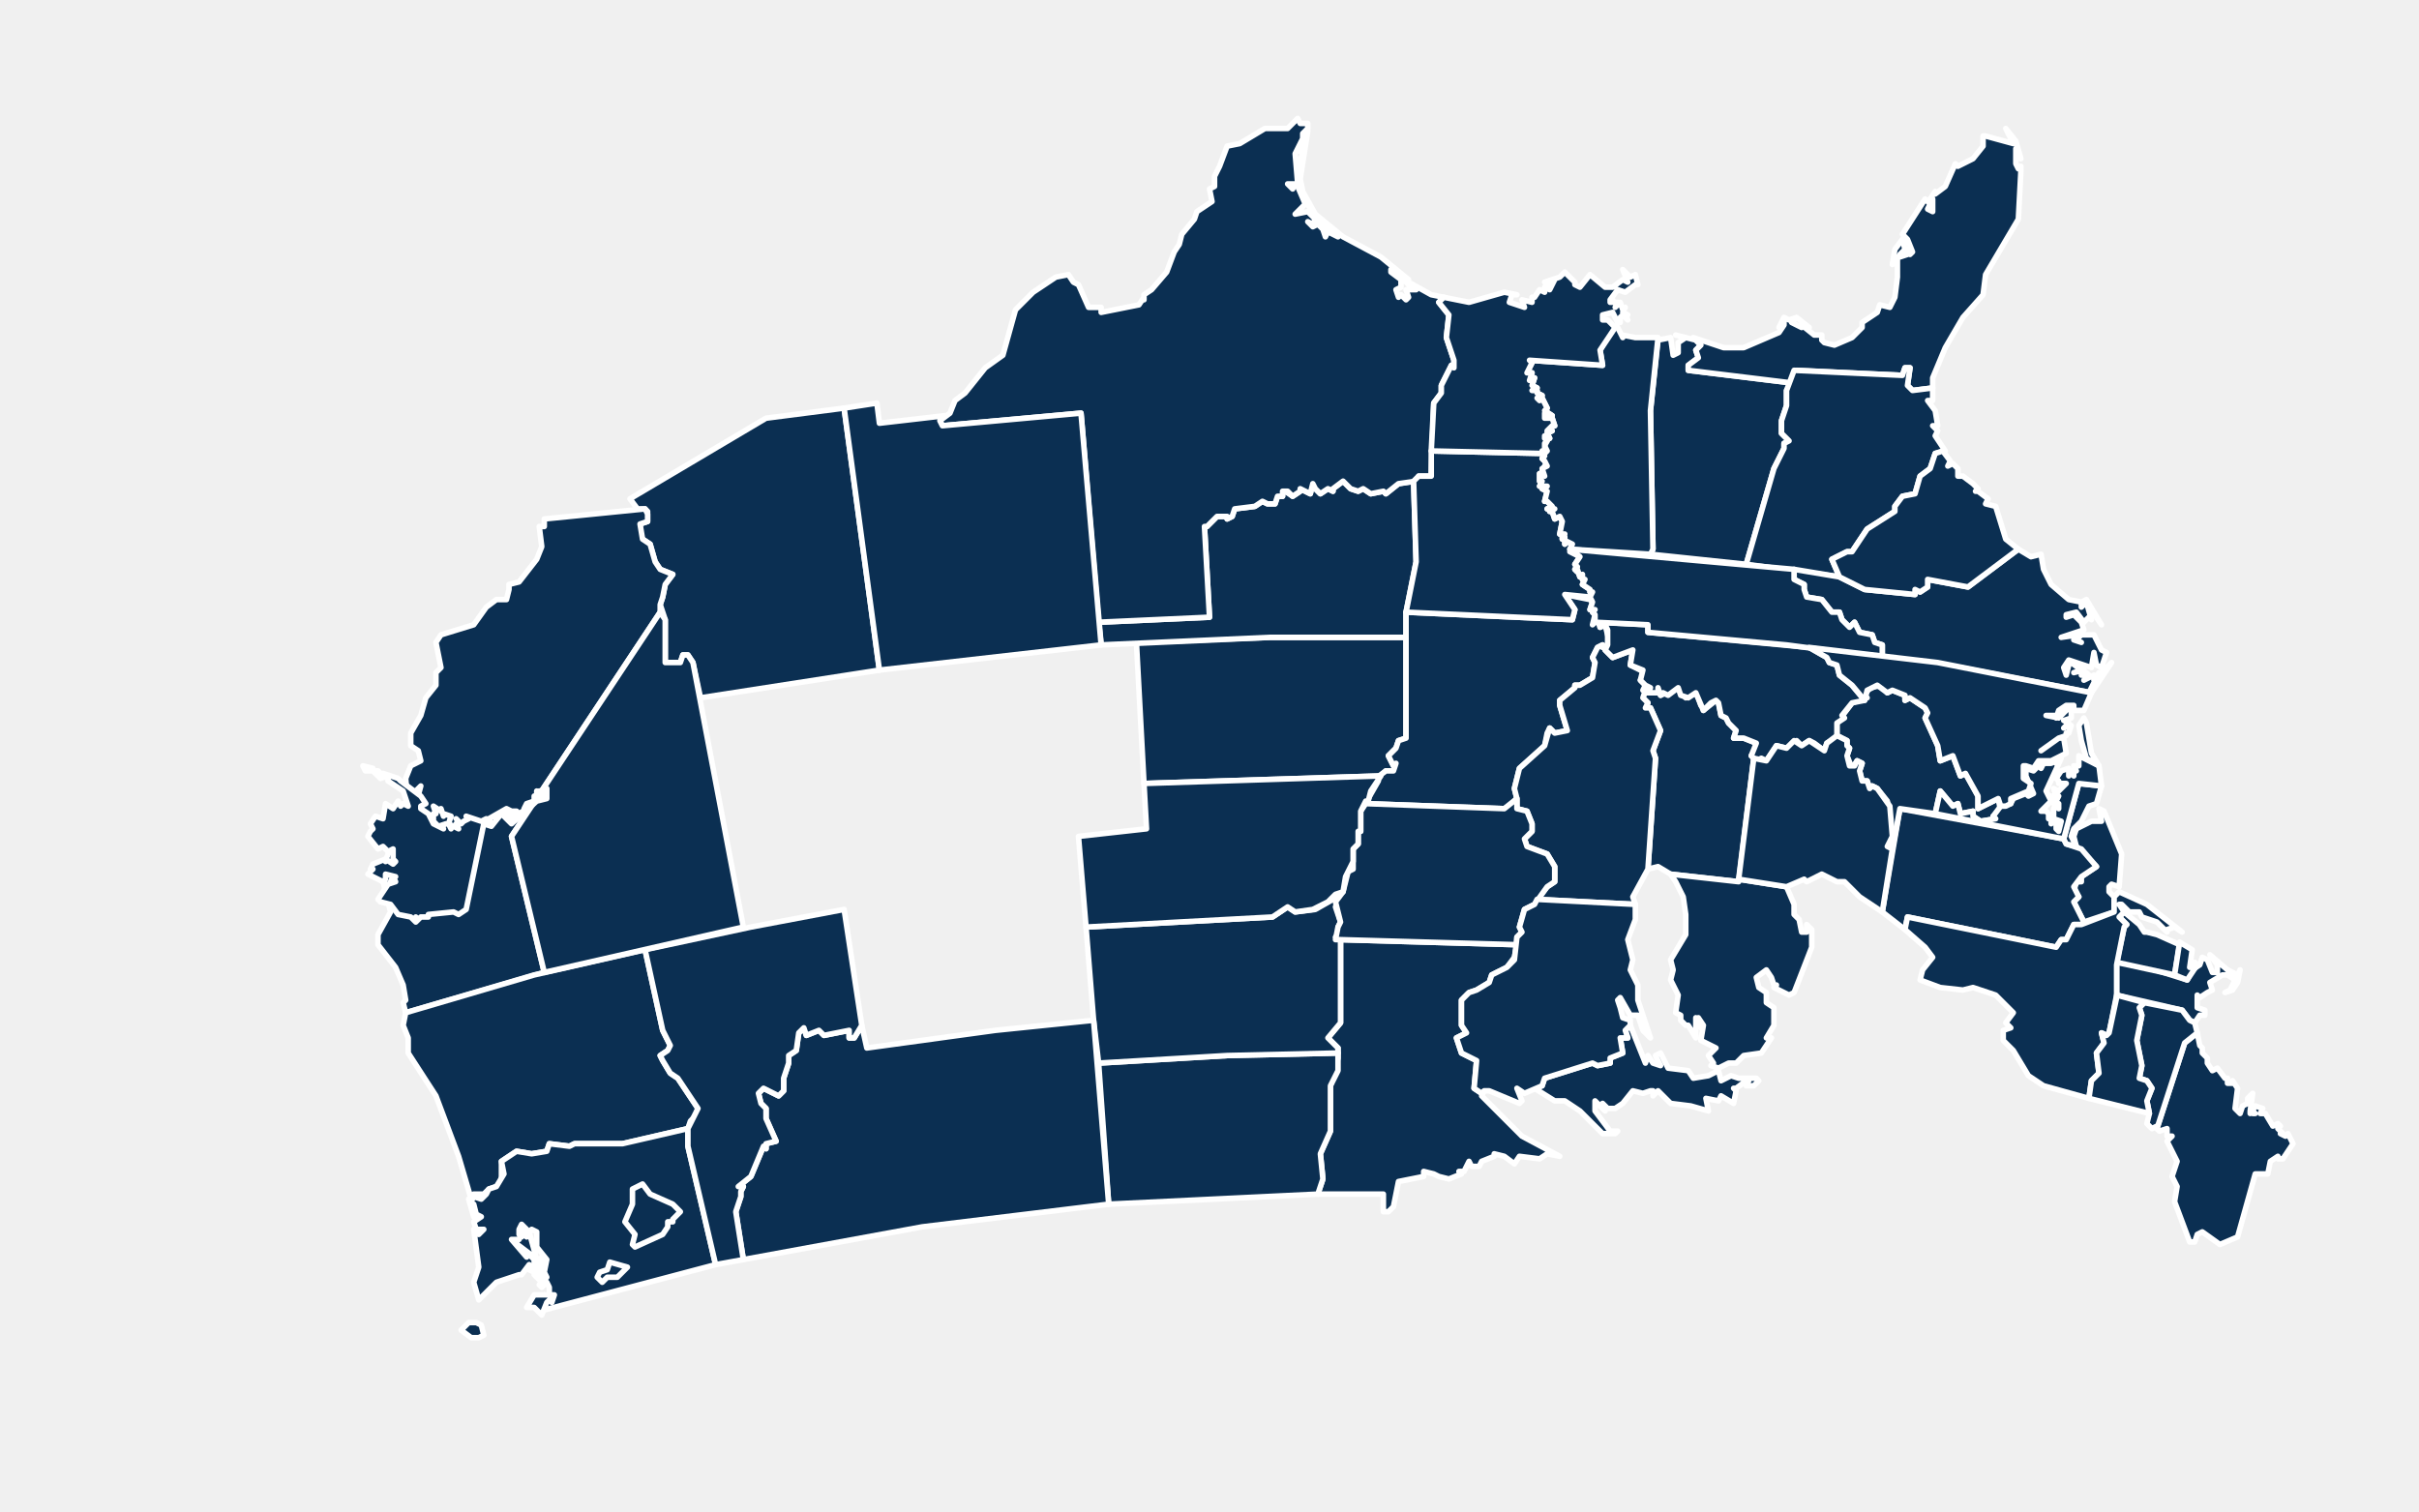
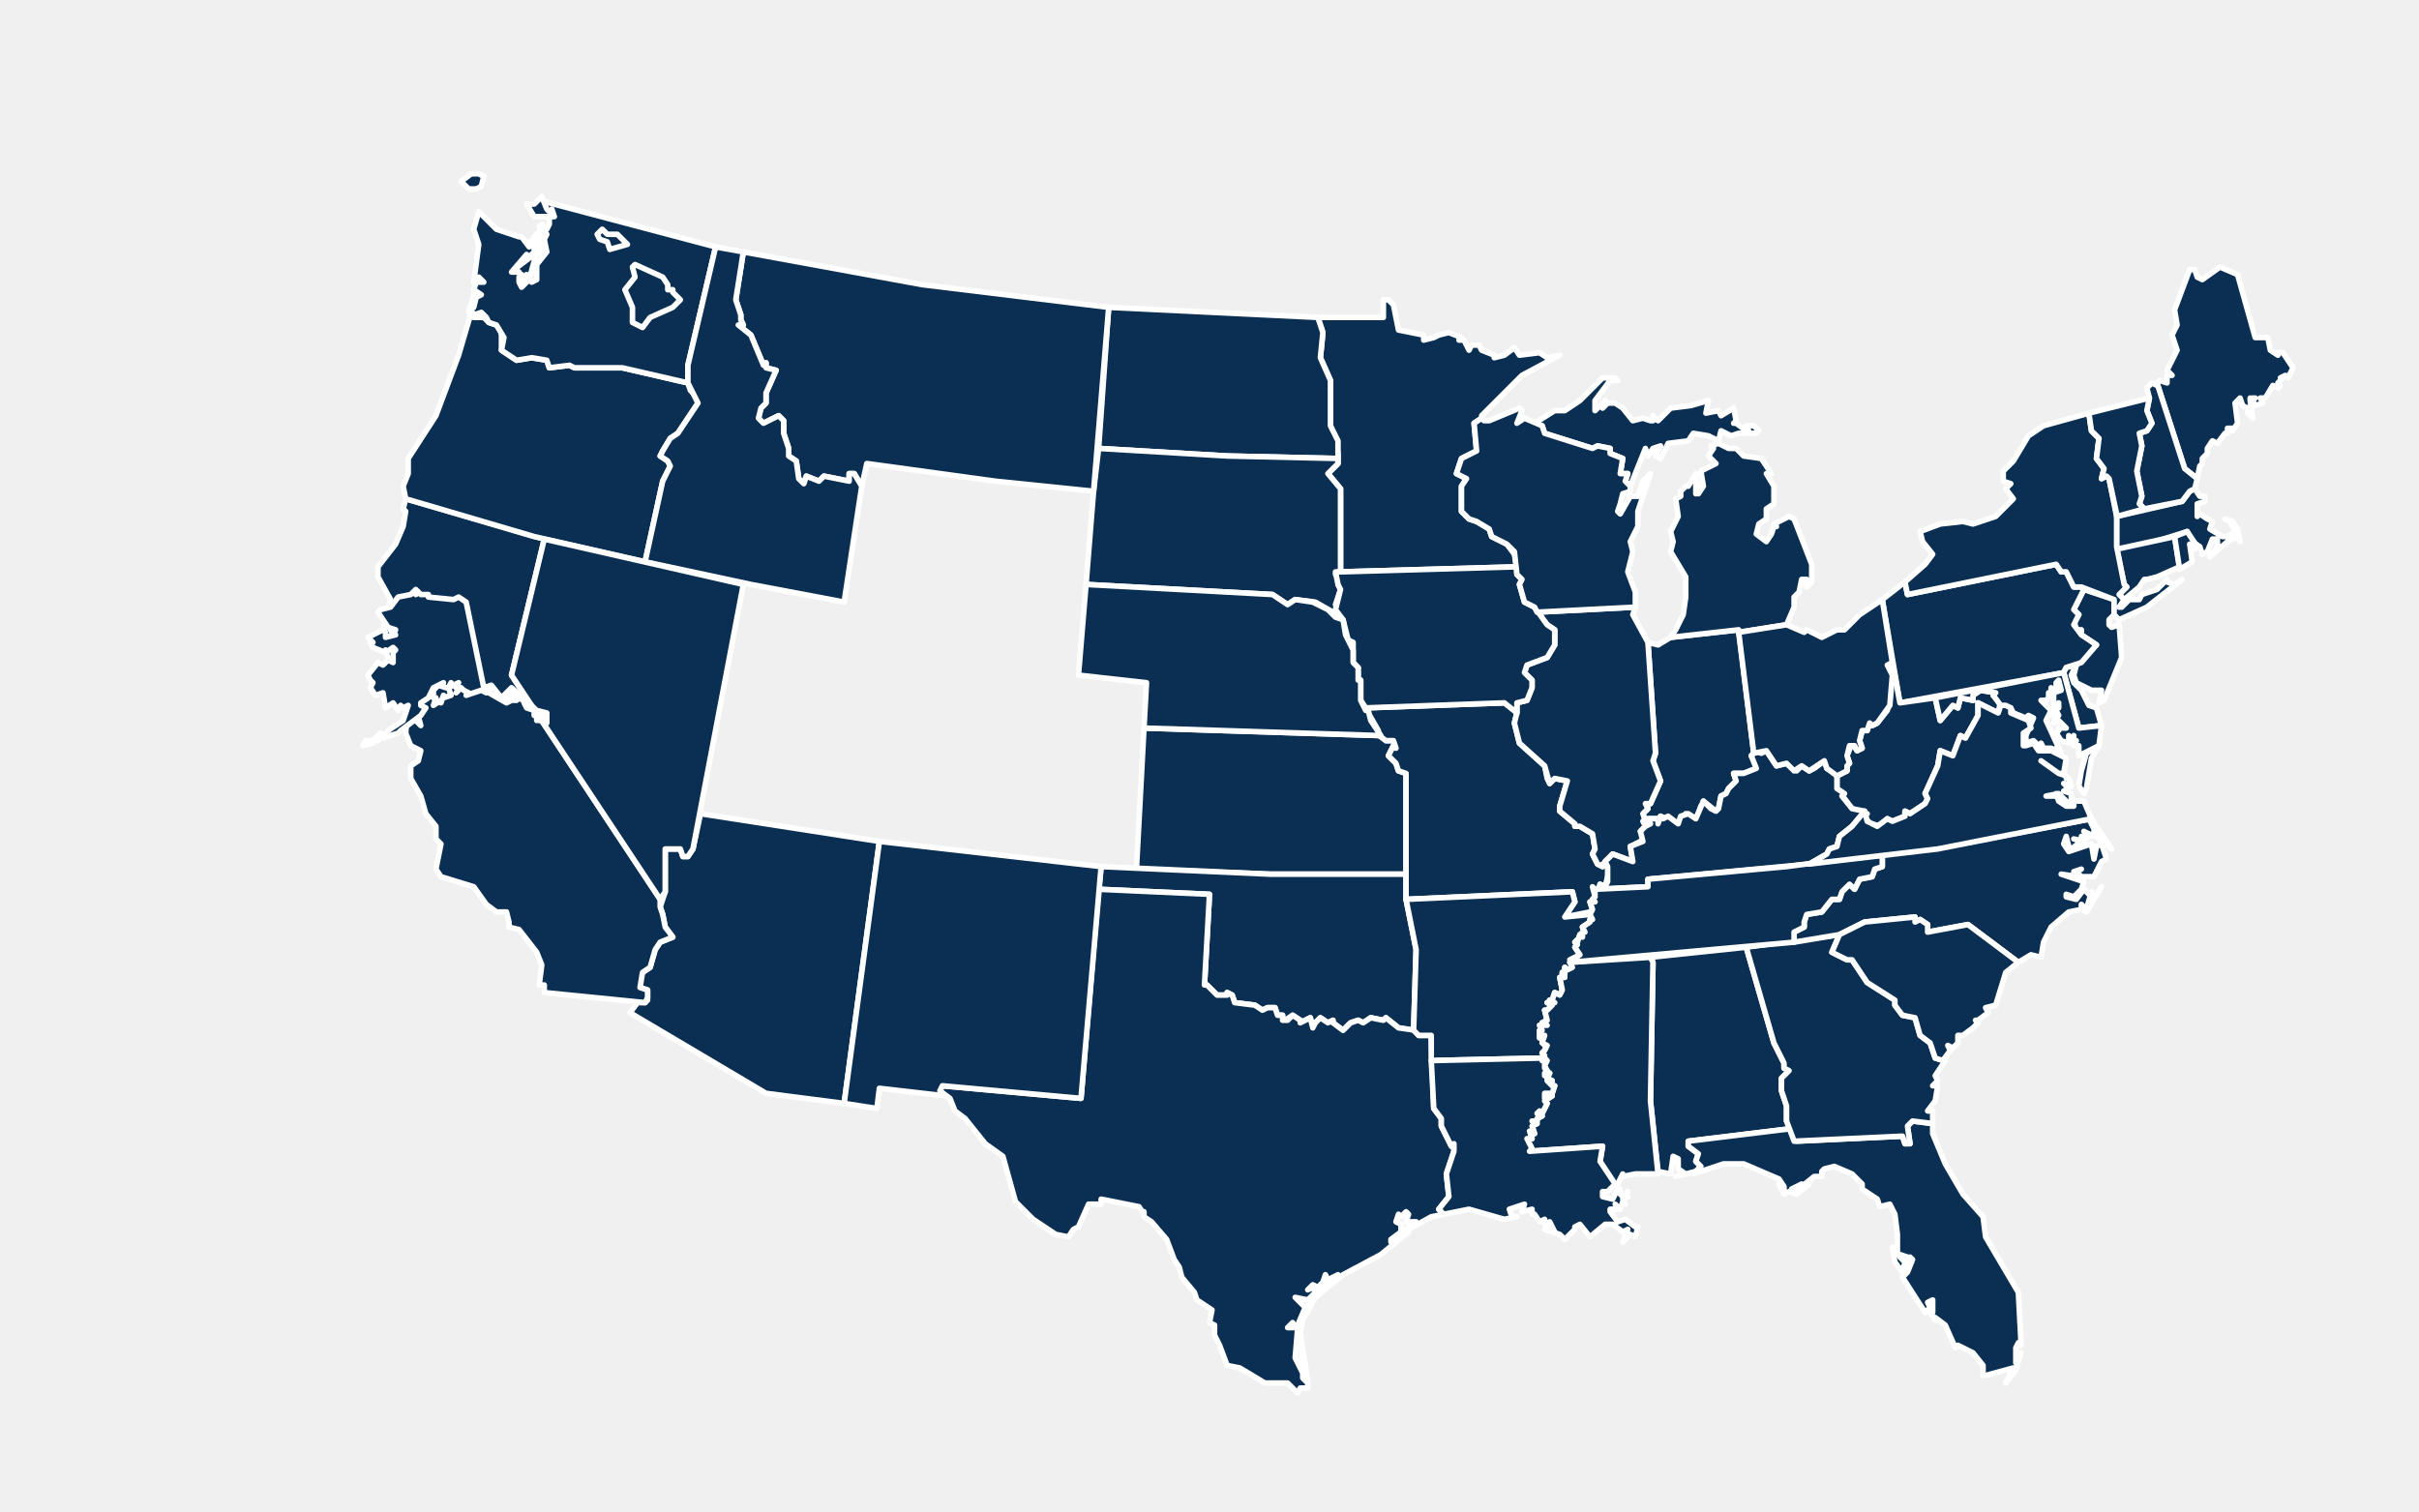
<svg xmlns="http://www.w3.org/2000/svg" viewBox="0 0 960 600" width="960" height="600" role="img" aria-label="Map of the United States showing state boundaries">
-   <g fill="#0b2f52" stroke="#fff" stroke-width="2.2" stroke-linejoin="round">
+   <g fill="#0b2f52" stroke="#fff" stroke-width="2.2" stroke-linejoin="round" transform="translate(0,600) scale(1,-1)">
    <path d="M655 220L693 224L704 186L708 178L708 176L710 175L707 172L707 167L709 161L709 155L711 152L670 147L670 145L674 142L673 139L675 137L673 135L665 133L669 134L666 136L666 140L664 141L663 134L658 135L655 163L656 218L655 220Z" />
    <path d="M253 202L256 202L257 203L257 207L254 208L254 212L255 214L258 216L260 223L262 226L267 228L264 232L263 237L262 240L264 246L264 263L270 263L271 260L273 260L275 263L278 277L349 266L335 162L304 166L250 198L253 202Z" />
    <path d="M711 152L713 147L755 149L756 146L758 146L757 153L759 155L767 154L767 150L772 138L779 126L787 117L788 109L801 87L802 68L802 66L801 67L800 65L800 59L802 63L800 56L796 51L799 57L788 54L787 54L787 58L783 63L777 66L776 65L772 74L768 77L768 76L766 79L767 79L767 84L765 83L766 81L764 79L755 93L755 93L757 95L759 100L758 101L758 99L757 99L757 101L754 102L754 101L756 99L755 95L752 99L751 105L753 102L753 110L752 118L750 122L746 121L745 124L739 128L739 130L735 134L728 137L724 136L723 135L723 133L720 133L715 129L715 130L711 128L713 126L718 130L713 126L710 127L708 126L706 130L708 127L708 129L706 132L692 138L684 138L672 134L675 137L673 139L674 142L670 145L670 147L711 152Z" />
    <path d="M693 224L730 229L727 222L733 219L735 219L741 210L752 203L752 201L755 197L760 196L762 189L766 186L768 180L772 179L768 173L769 171L767 169L769 169L768 163L765 159L767 159L767 154L759 155L757 153L758 146L756 146L755 149L712 147L709 155L709 161L707 167L707 172L710 175L708 176L708 178L704 186L693 224Z" />
    <path d="M654 345L658 344L663 347L690 350L696 301L695 300L697 297L697 295L692 293L688 293L689 290L686 287L685 285L683 284L682 279L681 278L676 282L676 281L675 280L674 277L673 275L669 277L666 273L659 276L658 273L658 275L654 275L654 272L652 272L652 274L653 274L652 277L654 279L653 281L655 281L659 290L656 298L657 301L654 345Z" />
    <path d="M454 311L548 308L550 306L553 306L554 303L553 304L551 300L554 297L555 294L558 293L558 253L504 253L451 255L454 311Z" />
    <path d="M872 410L867 414L856 448L857 449L860 448L860 451L862 451L860 453L864 461L862 467L864 471L863 477L869 493L871 493L872 490L874 489L881 494L888 491L895 466L900 466L901 461L904 459L904 460L906 460L910 454L908 450L907 451L905 450L906 450L904 448L905 447L904 446L902 447L899 442L897 442L898 440L895 439L894 441L895 442L894 442L894 441L893 442L893 441L894 434L892 436L892 438L890 439L889 442L887 440L888 432L886 429L886 430L884 430L884 428L883 428L880 424L878 425L876 422L876 420L874 418L874 416L873 415L872 410Z" />
    <path d="M840 395L866 401L869 405L871 406L873 403L875 403L875 401L872 400L872 395L873 396L876 394L878 393L877 390L882 387L884 387L887 389L885 393L883 394L886 393L888 390L889 385L888 387L884 385L877 379L880 383L880 386L878 386L876 381L874 380L873 383L870 385L868 389L849 383L840 382L840 395Z" />
    <path d="M523 474L549 474L549 481L551 481L553 479L555 469L565 467L565 465L569 466L571 467L575 468L580 466L579 465L581 465L583 461L584 463L587 463L588 461L593 459L593 458L597 459L601 462L603 459L611 460L614 458L619 459L604 451L588 435L589 433L588 434L585 432L586 421L580 418L579 415L578 412L582 410L580 407L580 397L583 394L586 393L591 390L592 387L598 384L601 380L602 375L532 373L532 406L527 412L531 416L531 420L528 431L528 449L524 458L525 468L523 474Z" />
    <path d="M823 332L824 336L832 344L826 348L826 350L824 350L823 354L825 356L823 358L826 364L827 366L839 362L839 356L837 354L837 352L838 351L841 352L842 339L835 322L833 321L834 326L830 326L824 329L823 332Z" />
    <path d="M747 261L778 265L830 275L838 263L835 266L831 273L829 275L833 267L831 270L831 268L827 270L829 268L828 267L826 268L827 266L823 267L826 266L822 263L821 264L820 268L819 265L821 262L830 265L831 259L832 264L834 265L836 259L834 258L831 252L826 252L824 254L826 255L823 254L825 252L818 253L827 250L826 247L823 244L820 245L820 244L824 243L827 247L829 245L830 246L828 239L826 241L826 239L828 239L834 248L828 238L826 239L821 238L814 232L811 226L810 220L806 221L801 218L781 233L765 230L765 233L762 235L760 234L760 236L740 234L730 229L712 226L712 230L716 232L716 234L717 237L723 238L727 243L730 243L731 246L734 249L736 247L738 251L743 252L744 255L747 256L747 261Z" />
    <path d="M440 478L523 474L525 468L524 458L528 449L528 431L531 425L531 418L487 419L436 422L440 478Z" />
    <path d="M437 256L504 253L558 253L558 243L562 223L561 191L555 192L550 196L549 195L544 196L541 194L539 195L536 194L533 191L529 194L529 195L527 194L524 196L522 194L521 192L520 196L516 194L516 195L513 197L510 195L509 195L509 197L507 197L506 200L503 200L501 199L498 201L490 202L489 205L487 206L487 205L483 205L479 209L478 209L480 245L436 247L437 256Z" />
    <path d="M747 362L756 369L757 364L816 376L818 373L820 373L823 367L826 367L827 366L823 358L825 356L823 352L826 348L832 344L826 337L820 335L819 333L754 321L747 362Z" />
    <path d="M434 405L436 422L487 419L531 418L531 416L527 412L532 406L532 373L530 372L531 371L531 368L532 366L530 360L532 354L530 355L529 357L522 361L514 362L511 360L505 364L431 368L434 405Z" />
    <path d="M436 247L480 245L478 209L479 209L483 205L487 205L487 206L489 205L490 202L498 201L501 199L503 200L506 200L507 197L509 197L509 195L511 195L513 197L516 195L516 194L520 196L521 192L522 194L524 196L527 194L529 195L529 194L533 191L536 194L539 195L541 194L544 196L549 195L550 196L555 192L562 191L563 189L568 189L569 160L572 156L572 153L576 145L577 146L577 143L574 134L575 125L571 120L573 118L568 117L559 112L558 112L560 114L562 115L558 115L559 118L558 119L556 117L555 118L554 115L556 114L556 111L552 108L552 107L557 111L559 111L548 102L533 94L522 85L517 76L516 71L519 52L517 60L516 60L517 61L515 66L516 75L521 85L531 94L527 92L526 94L525 91L523 89L521 90L520 89L519 88L521 89L522 87L519 84L514 85L518 81L515 74L514 73L513 75L511 73L515 73L514 61L517 55L517 53L519 51L519 49L516 49L515 47L511 51L502 51L492 57L487 58L484 66L482 70L482 74L480 75L481 80L475 84L474 87L469 93L468 97L466 100L463 108L457 115L454 117L454 119L454 118L452 121L437 124L437 122L432 122L428 113L426 112L424 109L419 110L410 116L403 123L398 141L391 146L383 156L379 159L377 164L373 167L374 169L429 164L436 247Z" />
    <path d="M840 382L863 387L865 375L856 371L852 370L851 370L849 367L843 362L841 364L844 367L843 368L840 382Z" />
    <path d="M542 319L597 321L599 320L602 317L601 313L603 305L613 296L614 291L615 289L617 291L622 290L619 280L619 278L625 273L625 272L627 272L632 269L633 263L632 261L634 257L636 256L636 257L639 256L637 248L635 249L634 246L632 248L633 244L632 243L633 242L631 242L632 239L631 238L621 236L625 242L624 246L558 243L558 293L555 294L554 297L551 300L553 304L554 303L553 306L550 306L546 309L547 310L543 317L543 318L542 318L542 319Z" />
    <path d="M729 292L733 294L733 296L734 297L733 300L735 305L737 302L739 303L738 306L739 310L741 310L742 313L743 312L745 313L749 318L751 332L750 337L751 337L754 321L768 323L770 314L775 320L777 319L778 323L783 322L783 324L786 326L792 325L791 324L794 322L793 317L785 321L785 316L780 307L778 308L775 300L770 302L769 296L764 285L765 283L764 281L758 277L756 278L756 276L751 274L749 275L747 272L742 273L740 276L741 277L735 279L729 287L729 292Z" />
    <path d="M602 317L602 321L606 322L608 327L608 330L605 333L606 336L614 339L617 344L617 350L614 352L610 357L649 359L648 356L654 345L657 301L656 298L659 290L655 281L653 281L654 279L652 277L653 274L652 274L653 272L651 270L653 267L647 264L648 258L640 261L637 258L638 256L636 257L636 256L634 257L632 261L633 263L632 269L627 272L625 272L625 273L619 278L619 280L622 290L617 291L615 289L613 296L603 305L601 313L602 317Z" />
    <path d="M349 266L437 256L429 164L374 169L373 167L375 165L349 168L348 160L335 162L349 266Z" />
    <path d="M558 243L624 246L625 242L621 236L631 237L632 235L631 235L631 234L628 232L629 230L628 230L628 228L627 229L626 226L626 227L625 226L626 225L625 224L627 221L623 219L624 216L622 215L621 216L621 213L620 214L620 213L621 212L619 212L620 207L619 205L617 206L616 203L615 203L617 202L614 202L616 201L614 199L613 199L614 195L612 194L614 193L611 193L612 191L611 191L611 188L612 189L611 188L614 188L612 187L613 185L614 185L613 183L612 182L613 181L612 180L568 179L568 189L563 189L561 191L562 223L558 243Z" />
    <path d="M161 402L216 386L203 332L262 243L262 240L263 237L264 232L267 228L262 226L260 223L258 216L255 214L254 208L257 207L257 204L256 202L216 206L216 209L214 209L215 217L213 222L206 231L202 232L202 234L201 238L197 238L193 241L188 248L175 252L173 255L175 265L173 267L173 272L169 277L167 284L163 291L163 296L166 298L167 302L163 304L161 309L162 320L164 320L163 316L167 312L164 323L167 324L167 325L164 326L164 321L162 321L158 326L156 326L158 330L151 346L155 362L150 371L150 375L157 384L160 391L161 397L160 398L161 402Z" />
    <path d="M819 333L820 335L824 336L822 332L823 329L826 326L829 320L832 319L834 312L825 311L819 333Z" />
    <path d="M532 373L602 375L602 372L604 370L603 368L605 361L609 359L614 352L617 350L617 344L614 339L606 336L605 333L608 330L608 327L606 322L602 321L602 317L597 321L542 319L540 322L540 330L539 330L539 335L537 337L537 345L535 346L533 354L530 358L532 366L531 368L530 373L532 373Z" />
    <path d="M638 256L637 258L640 261L648 258L647 264L652 266L651 270L653 272L655 273L654 275L658 275L658 273L659 276L660 275L662 276L666 273L667 276L670 277L673 275L676 282L679 279L681 278L682 279L683 284L685 285L686 287L689 290L688 293L692 293L697 295L695 300L697 302L699 301L701 302L705 296L709 297L713 294L715 296L718 294L720 295L724 298L725 295L729 293L729 287L732 285L731 284L735 279L740 278L735 272L730 268L729 264L726 263L725 261L718 257L654 251L654 248L635 247L635 249L637 248L638 250L638 256Z" />
    <path d="M768 323L819 333L825 311L834 312L833 304L825 300L825 304L823 304L824 306L823 306L823 308L822 306L821 308L821 305L818 306L816 309L817 310L817 311L820 311L817 314L815 313L816 316L817 316L816 318L814 316L814 317L815 319L817 319L817 321L816 319L815 321L815 325L818 326L817 330L816 329L816 327L815 325L814 327L814 324L813 325L813 323L812 322L810 322L814 318L812 314L818 301L816 303L816 302L814 303L811 303L810 305L810 303L809 304L807 306L804 305L804 308L807 315L805 316L804 315L799 317L798 319L794 320L791 324L792 325L786 326L783 324L783 322L778 323L777 319L775 320L770 314L768 323Z" />
    <path d="M663 347L665 350L668 356L669 363L669 371L663 381L664 385L663 389L666 395L665 402L667 403L667 405L669 407L670 407L673 412L673 405L673 404L675 408L674 404L676 407L675 413L681 416L678 419L680 422L679 423L682 424L686 422L689 422L692 419L699 418L703 412L701 412L704 407L704 400L701 398L701 394L698 392L697 388L701 385L703 388L704 391L705 391L704 392L710 395L712 394L719 376L719 369L717 367L717 370L715 370L714 365L712 363L712 359L709 352L690 349L690 350L663 347ZM609 432L617 437L621 437L627 441L636 450L641 450L642 449L639 449L636 445L633 441L633 437L637 441L636 438L638 440L641 440L644 438L648 433L652 434L655 433L656 433L656 435L658 433L663 438L671 439L678 441L677 436L682 437L683 435L688 438L689 433L688 432L689 432L693 429L694 429L693 431L696 431L698 429L697 428L690 428L687 427L683 429L682 425L678 427L672 428L670 425L662 424L659 418L657 419L659 423L656 422L654 419L653 422L647 407L645 409L646 412L643 412L644 418L639 420L639 422L634 423L632 422L613 428L612 431L609 432Z" />
    <path d="M612 180L613 181L612 182L613 183L614 185L612 186L613 189L612 187L612 189L611 188L611 191L612 191L611 193L614 193L612 194L614 195L613 199L614 199L616 201L614 202L617 202L615 203L616 203L617 206L619 205L620 207L619 212L621 212L620 213L620 214L621 213L621 216L622 215L624 216L623 218L655 220L656 218L655 163L658 134L649 134L644 133L644 134L642 130L640 130L635 139L636 145L607 143L608 144L606 148L608 148L607 151L609 150L608 153L610 154L608 155L610 155L610 156L612 157L610 158L611 159L612 158L614 162L613 163L616 165L613 164L613 166L616 166L617 169L616 169L615 170L614 171L614 172L616 171L614 172L615 174L613 173L614 175L613 177L614 179L613 180L612 179L612 180Z" />
    <path d="M295 500L366 487L440 478L434 405L395 409L344 416L342 407L339 412L337 412L337 409L327 411L325 409L320 411L319 408L317 410L316 417L313 419L313 422L311 428L311 433L309 435L303 432L301 434L302 438L304 440L304 444L308 453L304 454L304 456L303 455L298 467L293 471L295 471L294 473L294 475L292 481L295 500Z" />
    <path d="M853 442L852 446L854 448L856 447L856 448L867 414L872 410L871 406L869 405L866 401L851 398L849 400L850 403L848 413L850 423L849 428L852 429L854 432L852 437L853 442Z" />
    <path d="M756 369L764 376L767 380L763 385L762 389L770 392L779 393L783 392L792 395L799 402L796 406L798 408L795 409L795 413L799 417L805 427L811 431L829 436L830 429L833 426L832 418L835 414L834 410L836 411L837 410L840 395L840 383L843 368L844 367L841 364L843 362L841 359L842 359L845 362L849 362L850 364L856 366L860 370L860 369L863 368L866 370L852 359L841 354L839 356L839 362L826 367L823 367L820 373L818 373L816 376L757 364L756 369Z" />
    <path d="M690 349L709 352L716 349L717 350L723 347L729 350L732 350L738 356L747 362L751 337L749 336L751 332L750 320L745 313L743 312L742 313L741 310L739 310L738 306L739 303L737 302L736 304L734 304L733 300L734 297L733 296L733 294L729 292L725 295L724 298L718 294L715 296L712 294L709 297L705 296L701 302L696 301L690 349Z" />
    <path d="M192 474L194 472L197 471L199 469L199 461L205 457L211 458L217 457L218 454L226 455L228 454L247 454L273 448L274 445L276 443L277 440L269 428L266 426L263 421L262 419L265 417L266 415L263 409L256 377L212 387L161 402L160 407L162 412L162 418L173 435L182 459L187 476L188 474L192 474Z" />
    <path d="M631 237L632 239L631 242L633 242L632 243L633 244L633 247L654 248L654 251L709 256L747 261L747 256L744 255L743 252L738 251L736 247L734 249L731 246L730 243L727 243L723 238L717 237L716 234L716 232L712 230L712 226L623 218L627 221L625 224L626 225L625 226L626 227L626 226L627 229L628 228L628 230L629 230L628 232L631 234L631 235L632 235L631 237Z" />
    <path d="M828 301L833 304L830 299L828 287L827 285L825 288L826 294L828 301ZM740 278L741 274L745 272L749 275L751 274L756 276L756 278L758 277L764 281L765 283L764 285L769 296L770 302L775 300L778 308L780 307L785 316L785 321L793 317L794 320L796 320L798 319L798 317L805 314L806 311L803 309L803 304L804 304L807 305L809 302L814 302L820 299L819 293L817 293L810 298L817 293L820 292L820 291L821 291L822 288L819 289L821 287L819 286L822 285L822 282L821 281L817 285L812 284L816 284L816 285L817 282L820 280L823 280L823 282L827 282L830 275L769 263L718 257L725 261L726 263L729 264L730 268L735 272L740 278Z" />
    <path d="M212 506L215 509L215 506L213 506L214 505L214 502L214 503L216 501L215 499L213 501L213 504L212 506ZM284 502L273 455L273 448L247 454L228 454L226 455L218 454L217 457L211 458L205 457L199 461L200 466L197 471L194 472L193 474L191 476L188 475L187 477L186 476L188 483L188 478L189 482L191 483L188 485L189 488L192 488L190 490L188 488L190 503L188 509L190 516L197 509L206 506L207 506L210 502L210 504L212 505L211 504L211 503L212 504L212 500L209 497L209 499L203 492L206 492L204 493L212 499L213 500L213 500L210 489L209 488L209 491L208 490L208 488L207 487L207 491L206 490L206 488L207 486L210 489L211 488L213 489L213 495L217 500L216 505L215 504L216 502L215 504L215 506L216 505L217 507L214 510L215 511L217 509L218 511L218 515L216 514L216 515L215 519L216 520L284 502Z" />
    <path d="M589 433L591 433L603 438L604 437L602 432L605 434L612 431L613 428L632 422L634 423L639 422L639 420L644 418L643 412L646 412L645 409L647 407L647 405L644 404L643 400L642 397L643 396L647 403L650 403L652 409L655 412L650 397L650 391L647 385L648 381L646 373L649 365L649 359L610 357L609 359L605 361L603 368L604 370L602 372L601 381L598 384L592 387L591 390L586 393L583 394L580 397L580 407L582 410L578 412L579 415L580 418L586 421L585 432L588 434L589 433Z" />
    <path d="M431 368L505 364L511 360L514 362L521 361L527 358L530 355L533 354L534 348L537 342L537 337L539 335L539 330L540 330L540 322L542 318L543 318L544 314L548 308L454 311L455 329L428 332L431 368Z" />
    <path d="M730 229L740 234L760 236L760 234L762 235L765 233L765 230L781 233L801 218L796 214L792 201L788 200L789 198L785 195L784 195L785 194L783 192L779 189L777 189L777 186L775 184L773 185L774 183L771 179L768 180L766 186L762 189L760 196L755 197L752 201L752 203L741 210L735 219L733 219L727 222L730 229Z" />
    <path d="M273 448L273 455L284 502L295 500L292 481L294 475L294 473L295 471L293 471L298 467L303 455L304 456L304 454L308 453L304 444L304 440L302 438L301 434L303 432L309 435L311 433L311 428L313 422L313 419L316 417L317 410L319 408L320 411L325 409L327 411L337 409L337 412L339 412L342 407L335 361L298 368L256 377L263 409L266 415L265 417L262 419L263 421L266 426L269 428L277 440L273 448Z" />
    <path d="M216 386L295 368L275 263L273 260L271 260L270 263L264 263L264 246L262 243L203 332L216 386Z" />
    <path d="M829 436L853 442L852 437L854 432L852 429L849 428L850 423L848 413L850 403L849 400L851 398L840 395L840 396L837 410L836 411L834 410L835 414L832 418L833 426L830 429L829 436Z" />
    <path d="M568 179L612 180L612 179L613 180L613 176L614 175L613 174L613 173L615 174L614 172L616 171L614 172L614 171L615 170L616 169L617 169L616 166L613 166L613 164L616 165L613 163L614 162L612 158L611 159L610 158L612 157L610 156L610 155L608 155L610 154L608 153L609 150L607 151L608 148L606 148L608 144L607 143L636 145L635 139L641 130L638 127L636 127L636 125L640 124L642 128L643 128L643 126L644 125L646 127L645 125L646 125L644 124L645 122L644 123L643 120L641 122L642 120L639 120L640 119L639 120L639 119L642 115L645 116L649 113L650 113L649 109L647 110L644 107L646 112L644 111L640 114L637 114L631 109L627 114L625 113L625 112L621 108L619 110L613 112L614 113L617 111L615 115L613 114L613 116L611 115L609 118L608 118L608 120L604 119L605 122L599 120L600 117L602 117L597 116L583 120L573 118L571 120L575 125L574 134L577 143L577 146L576 145L572 153L572 156L569 160L568 179Z" />
    <path d="M865 374L863 387L868 389L872 383L871 382L869 384L870 377L865 374Z" />
    <path d="M146 347L152 350L153 349L153 347L157 348L155 350L156 348L157 350L154 351L150 357L151 358L155 359L158 363L163 364L165 366L166 365L165 364L166 365L167 364L170 364L170 363L180 362L182 363L185 361L192 327L195 328L199 323L203 327L213 318L217 317L217 313L215 317L216 314L214 314L214 316L213 314L213 317L212 316L212 318L209 319L208 321L209 321L206 323L205 322L203 326L205 322L203 322L202 324L200 324L203 322L201 321L194 325L195 327L193 325L191 326L185 324L186 325L184 326L183 327L181 325L183 327L181 327L182 329L178 327L179 329L178 327L179 324L176 323L176 324L175 321L175 322L172 320L173 323L172 323L172 326L174 328L177 327L175 328L176 329L172 327L170 323L167 321L167 320L169 319L167 316L159 310L158 309L152 307L152 308L150 306L148 306L148 305L144 304L145 306L148 306L151 309L154 308L154 310L160 314L162 320L160 319L159 320L158 318L156 321L153 319L152 325L149 324L147 327L148 329L147 330L146 332L150 337L152 336L154 338L156 337L156 341L157 342L156 343L153 341L153 342L153 341L148 343L147 345L148 345L146 347Z" />
    <path d="M248 485L252 490L251 494L252 495L263 490L265 487L265 485L267 485L267 484L270 481L267 478L258 474L255 470L251 472L251 478L248 485ZM237 507L239 509L241 507L245 507L249 503L242 501L241 504L238 505L237 507ZM209 519L212 519L215 522L217 517L218 516L219 517L220 514L212 514L209 519ZM183 528L187 531L190 531L192 530L191 526L189 525L186 525L183 528Z" />
  </g>
</svg>
